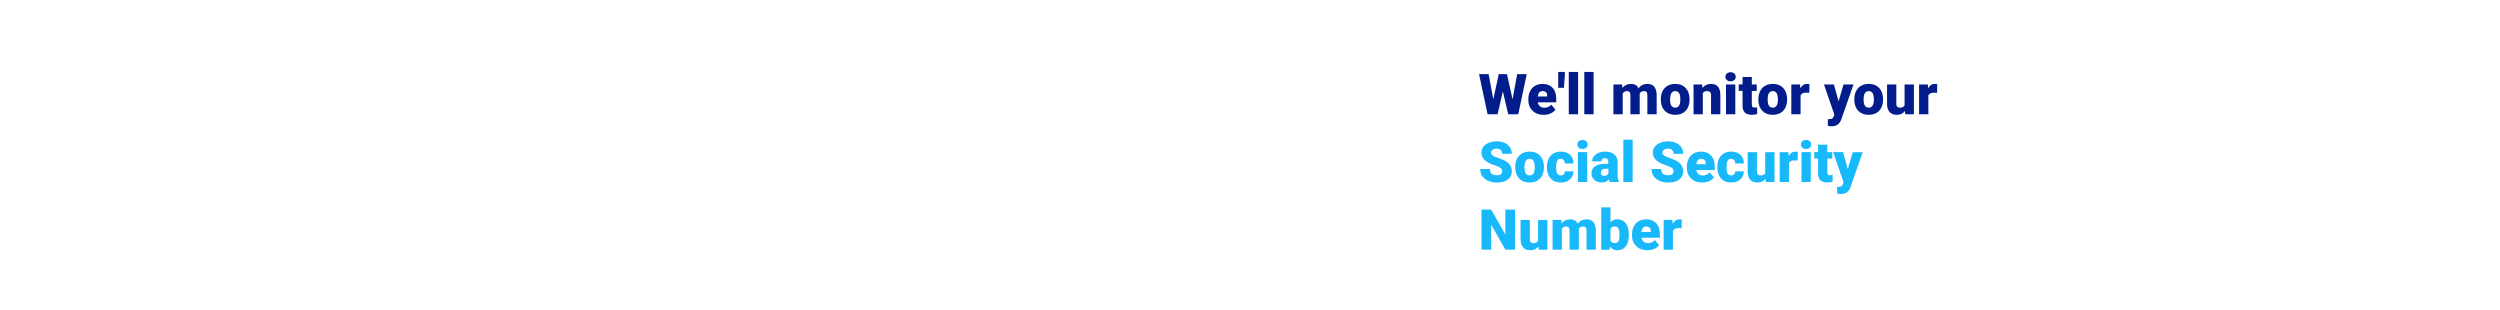
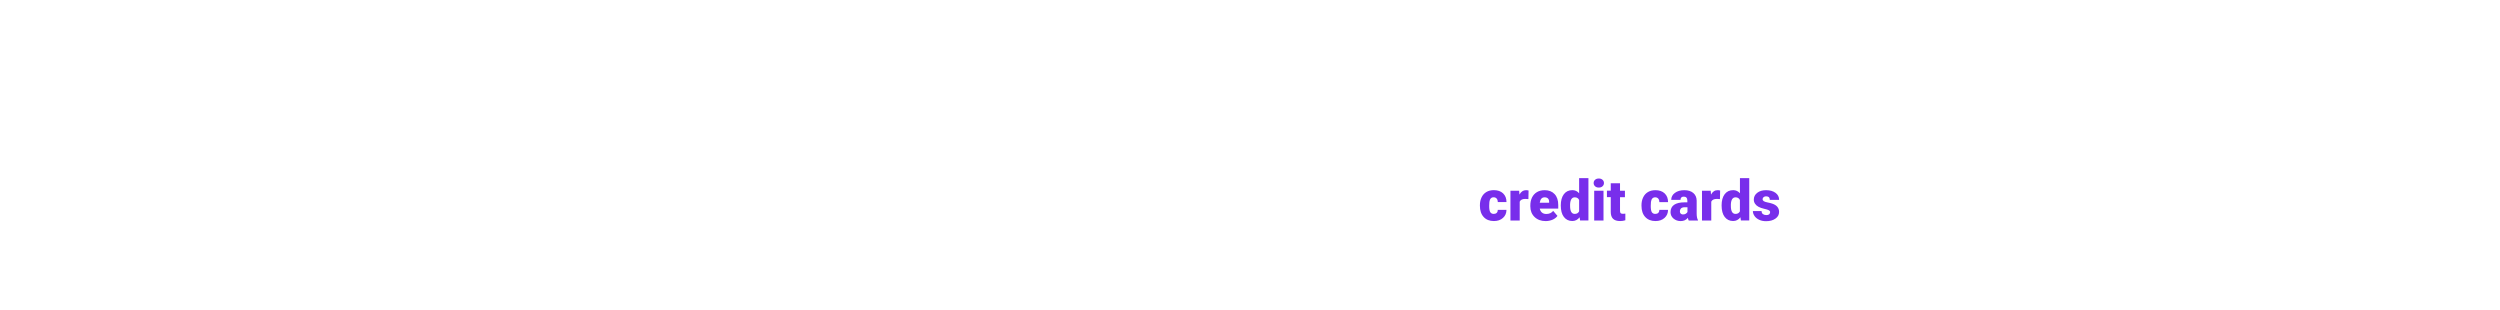
<svg xmlns="http://www.w3.org/2000/svg" id="Layer_1" viewBox="0 0 728 90">
-   <style>.st0{fill:#021d8b}.st1{fill:#18b9fb}</style>
-   <path class="st0" d="M440.46 28.92l1.34-7.33h2.79l-2.48 11.68h-2.92l-1.56-6.66-1.53 6.66h-2.91l-2.49-11.68h2.8l1.34 7.33 1.6-7.33h2.39l1.63 7.33zM449.52 33.44c-1.33 0-2.41-.4-3.23-1.19-.82-.79-1.24-1.83-1.24-3.1v-.22c0-.89.16-1.67.49-2.35.33-.68.81-1.2 1.44-1.58.63-.37 1.38-.56 2.25-.56 1.22 0 2.18.38 2.89 1.14.71.76 1.06 1.81 1.06 3.17v1.05h-5.38c.1.49.31.87.63 1.15.33.28.75.42 1.27.42.86 0 1.52-.3 2.01-.9l1.24 1.46c-.34.47-.81.84-1.43 1.11-.62.26-1.29.4-2 .4zm-.31-6.92c-.79 0-1.26.52-1.41 1.57h2.73v-.21c.01-.43-.1-.77-.33-1.01s-.56-.35-.99-.35zM455.67 22.25l-.26 3.31h-1.66v-4.61h1.93v1.3zM459.54 33.28h-2.71V20.95h2.71v12.33zM464.06 33.28h-2.71V20.95h2.71v12.33zM472.37 24.59l.09 1.02c.62-.79 1.44-1.18 2.48-1.18 1.1 0 1.84.44 2.22 1.31.59-.87 1.44-1.31 2.55-1.31 1.76 0 2.66 1.06 2.71 3.19v5.65h-2.71V27.8c0-.44-.07-.77-.22-.97-.15-.2-.42-.3-.82-.3-.54 0-.93.24-1.2.71l.01.11v5.93h-2.71v-5.46c0-.45-.07-.78-.22-.99-.14-.2-.42-.3-.83-.3-.52 0-.91.24-1.19.71v6.04h-2.7V24.6h2.54zM483.63 28.85c0-.87.17-1.64.51-2.31s.82-1.2 1.45-1.56c.63-.36 1.37-.55 2.22-.55 1.3 0 2.32.4 3.07 1.21.75.81 1.12 1.9 1.12 3.29v.1c0 1.35-.38 2.43-1.13 3.22-.75.79-1.77 1.19-3.05 1.19-1.24 0-2.23-.37-2.98-1.11-.75-.74-1.15-1.75-1.21-3.01v-.47zm2.7.17c0 .8.13 1.39.38 1.77.25.37.62.56 1.12.56.96 0 1.45-.74 1.48-2.22v-.27c0-1.56-.5-2.33-1.49-2.33-.9 0-1.39.67-1.47 2.01l-.02.48zM495.68 24.59l.09 1.02c.6-.79 1.43-1.18 2.48-1.18.9 0 1.58.27 2.03.81.45.54.68 1.35.69 2.44v5.59h-2.71V27.8c0-.44-.09-.76-.26-.97-.18-.21-.5-.31-.96-.31-.53 0-.92.21-1.18.63v6.13h-2.7V24.6h2.52zM502.44 22.36c0-.39.14-.7.42-.95.28-.25.64-.37 1.08-.37.44 0 .8.12 1.08.37s.42.56.42.95-.14.7-.42.95c-.28.25-.64.37-1.08.37-.44 0-.8-.12-1.08-.37s-.42-.57-.42-.95zm2.88 10.92h-2.71V24.6h2.71v8.68zM510.13 22.44v2.16h1.43v1.88h-1.43v3.97c0 .33.06.55.18.68s.35.19.7.19c.27 0 .49-.02.67-.05v1.93c-.49.16-.99.23-1.52.23-.93 0-1.62-.22-2.06-.66-.44-.44-.67-1.1-.67-2v-4.31h-1.11v-1.88h1.11v-2.16h2.7zM512.04 28.85c0-.87.17-1.64.51-2.31.34-.68.82-1.2 1.45-1.56.63-.36 1.37-.55 2.22-.55 1.3 0 2.32.4 3.07 1.21.75.81 1.12 1.9 1.12 3.29v.1c0 1.35-.38 2.43-1.13 3.22-.75.79-1.77 1.19-3.05 1.19-1.24 0-2.23-.37-2.98-1.11-.75-.74-1.15-1.75-1.21-3.01v-.47zm2.7.17c0 .8.13 1.39.38 1.77.25.37.62.56 1.12.56.96 0 1.45-.74 1.48-2.22v-.27c0-1.56-.5-2.33-1.49-2.33-.9 0-1.39.67-1.47 2.01l-.02.48zM526.86 27.04l-.89-.06c-.85 0-1.4.27-1.64.8v5.5h-2.7V24.6h2.54l.09 1.12c.45-.85 1.09-1.28 1.9-1.28.29 0 .54.03.75.1l-.05 2.5zM535.4 29.49l1.44-4.89h2.9l-3.54 10.13-.15.37c-.5 1.12-1.39 1.68-2.66 1.68-.35 0-.72-.05-1.12-.16V34.7h.35c.38 0 .67-.05.87-.16.2-.11.35-.31.45-.59l.22-.58-3.02-8.77h2.89l1.37 4.89zM539.98 28.85c0-.87.17-1.64.51-2.31.34-.68.82-1.2 1.45-1.56.63-.36 1.37-.55 2.22-.55 1.3 0 2.32.4 3.07 1.21.75.81 1.12 1.9 1.12 3.29v.1c0 1.35-.38 2.43-1.13 3.22-.75.79-1.77 1.19-3.05 1.19-1.24 0-2.23-.37-2.98-1.11-.75-.74-1.15-1.75-1.21-3.01v-.47zm2.7.17c0 .8.13 1.39.38 1.77.25.37.62.56 1.12.56.96 0 1.45-.74 1.48-2.22v-.27c0-1.56-.5-2.33-1.49-2.33-.9 0-1.39.67-1.47 2.01l-.02.48zM554.72 32.34c-.57.73-1.35 1.1-2.32 1.1-.95 0-1.67-.28-2.16-.83-.49-.55-.73-1.35-.73-2.39V24.6h2.7v5.64c0 .74.36 1.12 1.08 1.12.62 0 1.06-.22 1.32-.67V24.6h2.72v8.68h-2.54l-.07-.94zM564.07 27.04l-.89-.06c-.85 0-1.4.27-1.64.8v5.5h-2.7V24.6h2.54l.09 1.12c.45-.85 1.09-1.28 1.9-1.28.29 0 .54.03.75.1l-.05 2.5z" />
-   <path class="st1" d="M437.44 49.89c0-.41-.15-.73-.44-.96-.29-.23-.8-.47-1.54-.71s-1.33-.48-1.8-.71c-1.51-.74-2.27-1.77-2.27-3.07 0-.65.19-1.22.57-1.71.38-.49.91-.88 1.6-1.16.69-.28 1.47-.41 2.33-.41.84 0 1.59.15 2.26.45.67.3 1.18.73 1.55 1.28.37.55.55 1.19.55 1.9h-2.81c0-.48-.15-.85-.44-1.11-.29-.26-.69-.39-1.18-.39-.5 0-.9.11-1.19.33-.29.22-.44.5-.44.85 0 .3.16.57.48.81.32.24.89.49 1.69.75.81.26 1.47.54 1.99.84 1.26.73 1.89 1.73 1.89 3.01 0 1.02-.39 1.82-1.16 2.41-.77.58-1.83.87-3.17.87-.95 0-1.8-.17-2.57-.51-.77-.34-1.34-.81-1.73-1.4-.39-.59-.58-1.27-.58-2.04h2.82c0 .63.16 1.09.49 1.38.32.3.85.45 1.58.45.47 0 .83-.1 1.1-.3.28-.2.42-.49.42-.85zM441.23 48.57c0-.87.17-1.64.51-2.31.34-.68.82-1.2 1.45-1.56s1.37-.55 2.22-.55c1.3 0 2.32.4 3.07 1.21.75.81 1.12 1.9 1.12 3.29v.1c0 1.35-.38 2.43-1.13 3.22-.75.79-1.77 1.19-3.05 1.19-1.24 0-2.23-.37-2.98-1.11-.75-.74-1.15-1.75-1.21-3.01v-.47zm2.71.17c0 .8.13 1.39.38 1.77.25.37.62.56 1.12.56.96 0 1.45-.74 1.48-2.22v-.27c0-1.56-.5-2.33-1.49-2.33-.9 0-1.39.67-1.47 2.01l-.02.48zM454.47 51.07c.38 0 .67-.1.88-.31.21-.21.31-.49.3-.86h2.54c0 .95-.34 1.73-1.02 2.34-.68.61-1.56.91-2.64.91-1.26 0-2.26-.4-2.98-1.19-.73-.79-1.09-1.89-1.09-3.29v-.11c0-.88.16-1.65.49-2.32.32-.67.79-1.19 1.4-1.55.61-.36 1.33-.54 2.17-.54 1.13 0 2.02.31 2.69.94.66.63.99 1.47.99 2.54h-2.54c0-.45-.11-.79-.33-1.04-.22-.24-.51-.36-.88-.36-.7 0-1.11.45-1.23 1.34-.04.28-.06.67-.06 1.17 0 .87.1 1.48.31 1.81s.55.52 1 .52zM459.32 42.07c0-.39.14-.7.42-.95.28-.25.64-.37 1.08-.37.44 0 .8.12 1.08.37s.42.56.42.95-.14.7-.42.95c-.28.25-.64.37-1.08.37-.44 0-.8-.12-1.08-.37-.28-.24-.42-.56-.42-.95zm2.87 10.92h-2.71v-8.68h2.71v8.68zM468.74 52.99c-.1-.18-.18-.44-.26-.78-.5.63-1.19.94-2.09.94-.82 0-1.51-.25-2.09-.74-.57-.49-.86-1.12-.86-1.87 0-.94.35-1.65 1.04-2.13.7-.48 1.71-.72 3.03-.72h.83v-.46c0-.8-.35-1.2-1.04-1.2-.64 0-.96.32-.96.95h-2.7c0-.84.36-1.52 1.07-2.04.71-.52 1.63-.79 2.73-.79 1.11 0 1.98.27 2.62.81.64.54.97 1.28.99 2.22v3.84c.01.8.13 1.41.37 1.83v.14h-2.68zm-1.69-1.76c.34 0 .62-.07.84-.22.22-.14.38-.31.48-.49v-1.39h-.79c-.94 0-1.41.42-1.41 1.27 0 .25.08.45.25.6.16.15.37.23.63.23zM475.43 52.99h-2.71V40.67h2.71v12.32zM487.34 49.89c0-.41-.15-.73-.44-.96-.29-.23-.8-.47-1.54-.71s-1.33-.48-1.8-.71c-1.51-.74-2.27-1.77-2.27-3.07 0-.65.19-1.22.57-1.71.38-.49.91-.88 1.6-1.16.69-.28 1.47-.41 2.33-.41.84 0 1.59.15 2.26.45.67.3 1.18.73 1.55 1.28.37.55.55 1.19.55 1.9h-2.81c0-.48-.15-.85-.44-1.11-.29-.26-.69-.39-1.18-.39-.5 0-.9.11-1.19.33-.29.22-.44.5-.44.85 0 .3.16.57.48.81.32.24.89.49 1.69.75.81.26 1.47.54 1.99.84 1.26.73 1.89 1.73 1.89 3.01 0 1.02-.39 1.82-1.16 2.41-.77.58-1.83.87-3.17.87-.95 0-1.8-.17-2.57-.51-.77-.34-1.34-.81-1.73-1.4-.39-.59-.58-1.27-.58-2.04h2.82c0 .63.16 1.09.49 1.38.32.3.85.45 1.58.45.47 0 .83-.1 1.1-.3.28-.2.42-.49.42-.85zM495.67 53.16c-1.33 0-2.41-.4-3.23-1.19s-1.24-1.83-1.24-3.1v-.22c0-.89.16-1.67.49-2.35.33-.68.81-1.2 1.44-1.58s1.38-.56 2.25-.56c1.22 0 2.18.38 2.89 1.14s1.06 1.81 1.06 3.17v1.05h-5.38c.1.49.31.87.63 1.15s.75.42 1.27.42c.86 0 1.52-.3 2.01-.9l1.24 1.46c-.34.47-.81.84-1.43 1.11-.62.26-1.29.4-2 .4zm-.3-6.92c-.79 0-1.26.52-1.41 1.57h2.73v-.21c.01-.43-.1-.77-.33-1.01-.24-.23-.56-.35-.99-.35zM504.09 51.07c.38 0 .67-.1.88-.31.21-.21.31-.49.3-.86h2.54c0 .95-.34 1.73-1.02 2.34-.68.61-1.56.91-2.64.91-1.26 0-2.26-.4-2.98-1.19-.73-.79-1.09-1.89-1.09-3.29v-.11c0-.88.16-1.65.49-2.32.32-.67.79-1.19 1.4-1.55s1.33-.54 2.17-.54c1.13 0 2.02.31 2.69.94.66.63.99 1.47.99 2.54h-2.54c0-.45-.11-.79-.33-1.04-.22-.24-.51-.36-.88-.36-.7 0-1.11.45-1.23 1.34-.04.28-.06.67-.06 1.17 0 .87.1 1.48.31 1.81s.54.52 1 .52zM514.13 52.06c-.57.73-1.35 1.1-2.32 1.1-.95 0-1.67-.28-2.16-.83-.49-.55-.73-1.35-.73-2.39v-5.62h2.7v5.64c0 .74.36 1.12 1.08 1.12.62 0 1.06-.22 1.32-.67v-6.09h2.72V53h-2.54l-.07-.94zM523.47 46.76l-.89-.06c-.85 0-1.4.27-1.64.8V53h-2.7v-8.68h2.54l.09 1.12c.45-.85 1.09-1.28 1.9-1.28.29 0 .54.03.75.1l-.05 2.5zM524.43 42.07c0-.39.14-.7.42-.95.28-.25.64-.37 1.08-.37.44 0 .8.12 1.08.37s.42.56.42.95-.14.7-.42.95-.64.37-1.08.37c-.44 0-.8-.12-1.08-.37-.28-.24-.42-.56-.42-.95zm2.87 10.92h-2.71v-8.68h2.71v8.68zM532.12 42.15v2.16h1.43v1.88h-1.43v3.97c0 .33.06.55.18.68s.35.19.7.19c.27 0 .49-.02.67-.05v1.93c-.49.16-.99.23-1.52.23-.93 0-1.62-.22-2.06-.66s-.67-1.1-.67-2v-4.31h-1.11v-1.88h1.11v-2.16h2.7zM538.08 49.21l1.44-4.89h2.9l-3.54 10.13-.15.37c-.5 1.12-1.39 1.68-2.66 1.68-.35 0-.72-.05-1.12-.16v-1.93h.35c.38 0 .67-.05.87-.16.2-.11.35-.31.45-.59l.22-.58-3.02-8.77h2.89l1.37 4.9zM441.17 72.71h-2.8l-4.14-7.27v7.27h-2.82V61.03h2.82l4.13 7.27v-7.27h2.81v11.68zM448 71.78c-.57.73-1.35 1.1-2.32 1.1-.95 0-1.67-.28-2.16-.83-.49-.55-.73-1.35-.73-2.39v-5.62h2.7v5.64c0 .74.36 1.12 1.08 1.12.62 0 1.06-.22 1.32-.67v-6.09h2.72v8.68h-2.54l-.07-.94zM454.65 64.03l.09 1.02c.62-.79 1.44-1.18 2.48-1.18 1.1 0 1.84.44 2.22 1.31.59-.87 1.44-1.31 2.55-1.31 1.76 0 2.66 1.06 2.71 3.19v5.65h-2.71v-5.48c0-.44-.07-.77-.22-.97-.15-.2-.42-.3-.82-.3-.54 0-.93.24-1.2.71l.01.11v5.93h-2.71v-5.46c0-.45-.07-.78-.22-.99-.14-.2-.42-.3-.83-.3-.52 0-.91.24-1.19.71v6.04h-2.7v-8.68h2.54zM474.31 68.45c0 1.42-.29 2.52-.88 3.28-.59.77-1.42 1.15-2.49 1.15-.88 0-1.59-.35-2.13-1.05l-.11.89h-2.42V60.39h2.7v4.34c.5-.57 1.15-.86 1.95-.86 1.08 0 1.92.39 2.5 1.16.59.78.88 1.87.88 3.27v.15zm-2.72-.18c0-.83-.11-1.43-.33-1.78-.22-.35-.56-.53-1.02-.53-.61 0-1.03.23-1.27.7v3.44c.23.46.66.69 1.28.69.64 0 1.04-.31 1.21-.93.09-.31.13-.83.13-1.59zM479.7 72.87c-1.33 0-2.41-.4-3.23-1.19-.82-.79-1.24-1.83-1.24-3.1v-.22c0-.89.16-1.67.49-2.35.33-.68.81-1.2 1.44-1.58.63-.37 1.38-.56 2.25-.56 1.22 0 2.18.38 2.89 1.14s1.06 1.81 1.06 3.17v1.05h-5.38c.1.49.31.87.63 1.15s.75.42 1.27.42c.86 0 1.52-.3 2.01-.9l1.24 1.46c-.34.47-.81.84-1.43 1.11-.63.27-1.29.4-2 .4zm-.31-6.91c-.79 0-1.26.52-1.41 1.57h2.73v-.21c.01-.43-.1-.77-.33-1.01-.23-.23-.56-.35-.99-.35zM489.69 66.48l-.89-.06c-.85 0-1.4.27-1.64.8v5.5h-2.7v-8.68H487l.09 1.12c.45-.85 1.09-1.28 1.9-1.28.29 0 .54.03.75.1l-.05 2.5z" />
+   <style>.st0{fill:#782eeb}</style>
+   <path class="st0" d="M434.96 62.29c.38 0 .67-.1.88-.31s.31-.49.3-.86h2.54c0 .95-.34 1.73-1.02 2.34-.68.61-1.56.91-2.64.91-1.26 0-2.26-.4-2.98-1.19-.73-.79-1.09-1.89-1.09-3.29v-.11c0-.88.16-1.65.49-2.32.32-.67.79-1.19 1.4-1.55.61-.36 1.33-.54 2.17-.54 1.13 0 2.02.31 2.69.94.66.63.99 1.47.99 2.54h-2.54c0-.45-.11-.79-.33-1.04-.22-.24-.51-.36-.88-.36-.7 0-1.11.45-1.23 1.34-.04.28-.06.67-.06 1.17 0 .87.1 1.48.31 1.81s.54.52 1 .52zM445.07 57.98l-.89-.06c-.85 0-1.4.27-1.64.8v5.5h-2.7v-8.68h2.54l.09 1.12c.45-.85 1.09-1.28 1.9-1.28.29 0 .54.03.75.1l-.05 2.5zM450.1 64.38c-1.33 0-2.41-.4-3.23-1.19s-1.24-1.83-1.24-3.1v-.22c0-.89.16-1.67.49-2.35.33-.68.81-1.2 1.44-1.58.63-.37 1.38-.56 2.25-.56 1.22 0 2.18.38 2.89 1.14s1.06 1.81 1.06 3.17v1.05h-5.38c.1.49.31.87.63 1.15.33.28.75.42 1.27.42.86 0 1.52-.3 2.01-.9l1.24 1.46c-.34.47-.81.84-1.43 1.11-.63.26-1.29.4-2 .4zm-.31-6.92c-.79 0-1.26.52-1.41 1.57h2.73v-.21c.01-.43-.1-.77-.33-1.01-.23-.23-.56-.35-.99-.35zM454.5 59.81c0-1.37.3-2.46.89-3.25.59-.79 1.42-1.19 2.49-1.19.78 0 1.43.3 1.96.91v-4.4h2.71V64.2h-2.43l-.14-.93c-.56.73-1.26 1.09-2.12 1.09-1.03 0-1.85-.4-2.46-1.19-.6-.77-.9-1.9-.9-3.36zm2.71.17c0 1.54.45 2.31 1.35 2.31.6 0 1.03-.25 1.28-.75v-3.31c-.25-.51-.67-.77-1.27-.77-.83 0-1.29.67-1.36 2.02v.5zM464.07 53.3c0-.39.14-.7.42-.95.28-.25.64-.37 1.08-.37s.8.12 1.08.37.42.56.42.95c0 .39-.14.7-.42.95-.28.25-.64.37-1.08.37s-.8-.12-1.08-.37-.42-.57-.42-.95zm2.87 10.92h-2.71v-8.68h2.71v8.68zM471.75 53.38v2.16h1.43v1.88h-1.43v3.97c0 .33.06.55.18.68s.35.19.7.19c.27 0 .49-.02.67-.05v1.93c-.49.16-.99.23-1.52.23-.93 0-1.62-.22-2.06-.66s-.67-1.1-.67-2V57.4h-1.11v-1.88h1.11v-2.16h2.7zM482.01 62.29c.38 0 .67-.1.88-.31s.31-.49.3-.86h2.54c0 .95-.34 1.73-1.02 2.34-.68.61-1.56.91-2.64.91-1.26 0-2.26-.4-2.98-1.19-.73-.78-1.09-1.88-1.09-3.28v-.11c0-.88.16-1.65.49-2.32.32-.67.79-1.19 1.4-1.55.61-.36 1.33-.54 2.17-.54 1.13 0 2.02.31 2.69.94.66.63.99 1.47.99 2.54h-2.54c0-.45-.11-.79-.33-1.04-.22-.24-.51-.36-.88-.36-.7 0-1.11.45-1.23 1.34-.04.28-.06.67-.06 1.17 0 .87.1 1.48.31 1.81s.54.51 1 .51zM491.76 64.22c-.1-.18-.18-.44-.26-.78-.5.63-1.19.94-2.09.94-.82 0-1.51-.25-2.09-.74-.57-.49-.86-1.12-.86-1.87 0-.94.35-1.65 1.04-2.13.7-.48 1.71-.72 3.03-.72h.83v-.46c0-.8-.35-1.2-1.04-1.2-.64 0-.96.32-.96.95h-2.7c0-.84.36-1.52 1.07-2.04.71-.52 1.63-.79 2.73-.79 1.11 0 1.98.27 2.62.81.64.54.97 1.28.99 2.22v3.84c.01.8.13 1.41.37 1.83v.14h-2.68zm-1.69-1.77c.34 0 .62-.07.84-.22.22-.14.38-.31.48-.49v-1.39h-.79c-.94 0-1.41.42-1.41 1.27 0 .25.08.45.25.6.16.15.37.23.63.23zM500.85 57.98l-.89-.06c-.85 0-1.4.27-1.64.8v5.5h-2.7v-8.68h2.54l.09 1.12c.45-.85 1.09-1.28 1.9-1.28.29 0 .54.03.75.1l-.05 2.5zM501.33 59.81c0-1.37.3-2.46.89-3.25.59-.79 1.42-1.19 2.49-1.19.78 0 1.43.3 1.96.91v-4.4h2.71V64.2h-2.43l-.14-.93c-.56.73-1.26 1.09-2.12 1.09-1.03 0-1.85-.4-2.46-1.19-.6-.77-.9-1.9-.9-3.36zm2.7.17c0 1.54.45 2.31 1.35 2.31.6 0 1.03-.25 1.28-.75v-3.31c-.25-.51-.67-.77-1.27-.77-.83 0-1.29.67-1.36 2.02v.5zM515.46 61.78c0-.23-.12-.41-.36-.55-.24-.14-.7-.28-1.37-.43-.67-.15-1.23-.35-1.67-.59-.44-.24-.77-.54-1-.89a2.14 2.14 0 0 1-.35-1.2c0-.8.33-1.45.99-1.97.66-.52 1.52-.77 2.58-.77 1.14 0 2.06.26 2.76.78.7.52 1.04 1.2 1.04 2.05h-2.71c0-.7-.37-1.04-1.1-1.04-.28 0-.52.08-.71.24-.19.16-.29.35-.29.59s.12.44.35.59.61.27 1.13.37c.52.1.97.21 1.36.35 1.31.45 1.96 1.25 1.96 2.42 0 .79-.35 1.44-1.06 1.93-.7.5-1.61.75-2.73.75-.74 0-1.41-.13-1.99-.4-.58-.27-1.04-.63-1.36-1.09s-.49-.94-.49-1.45h2.53c.01.4.14.69.4.88.26.18.59.28.99.28.37 0 .65-.07.83-.22.18-.2.27-.39.27-.63z" />
</svg>
